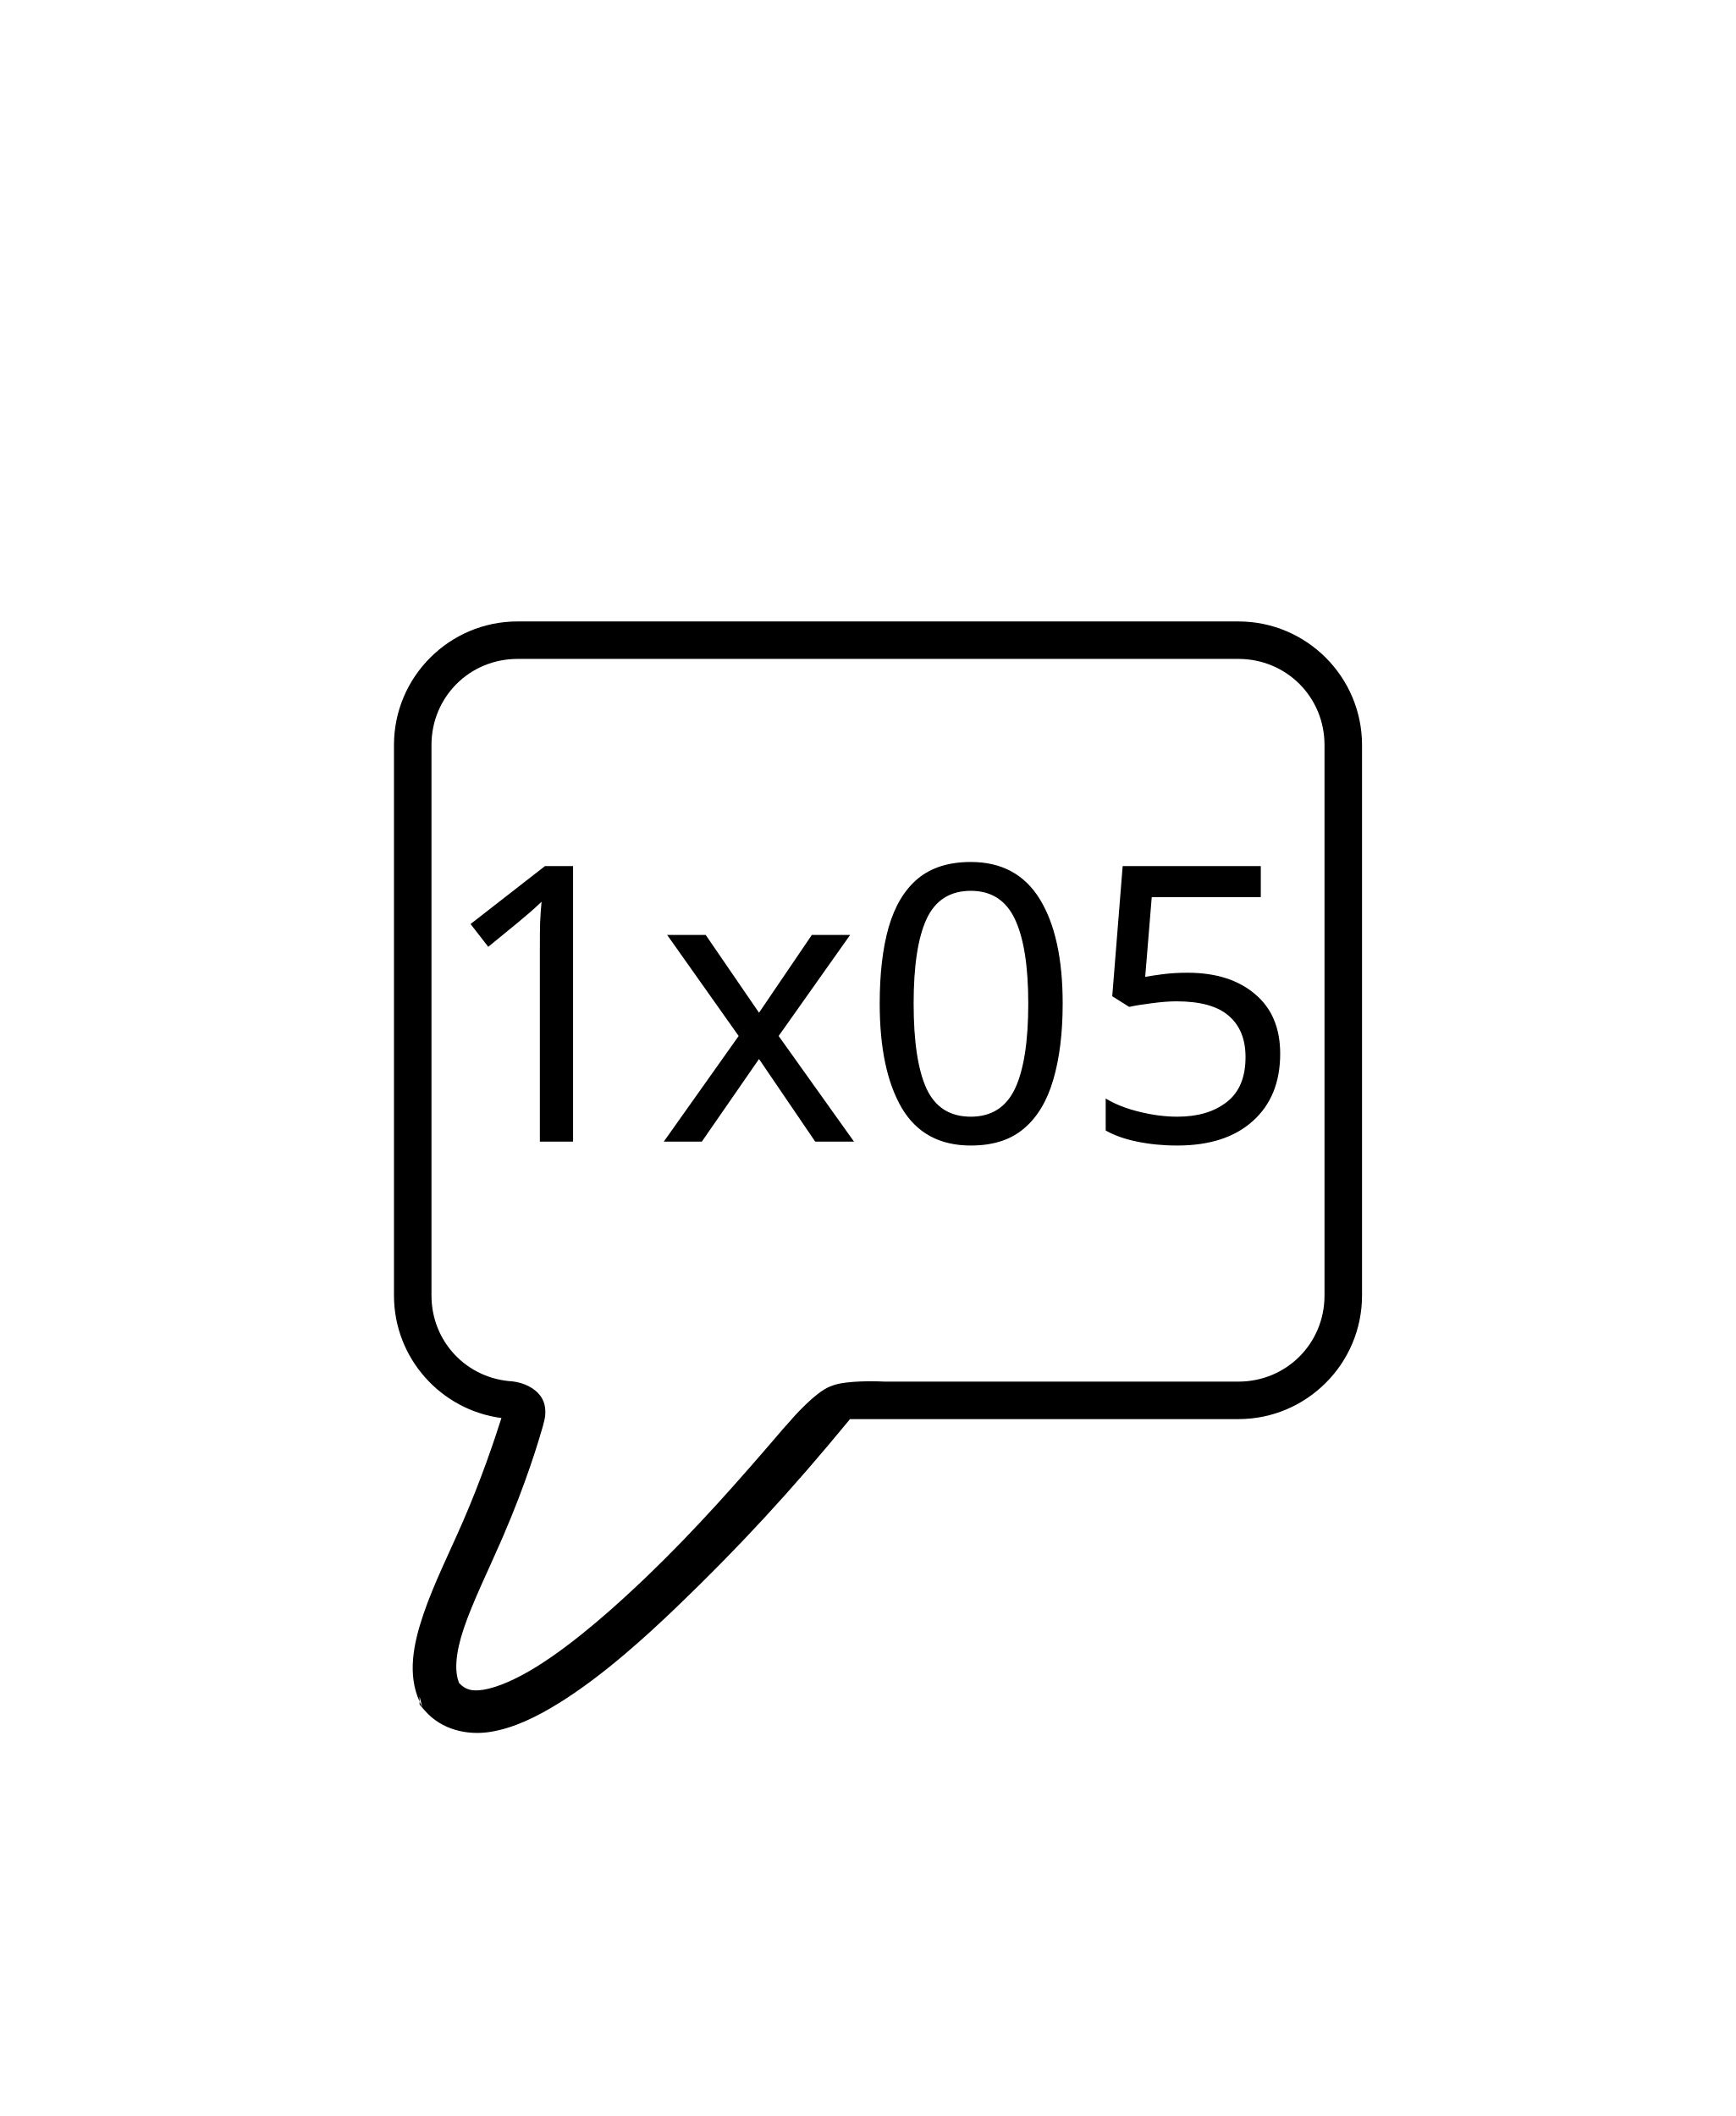
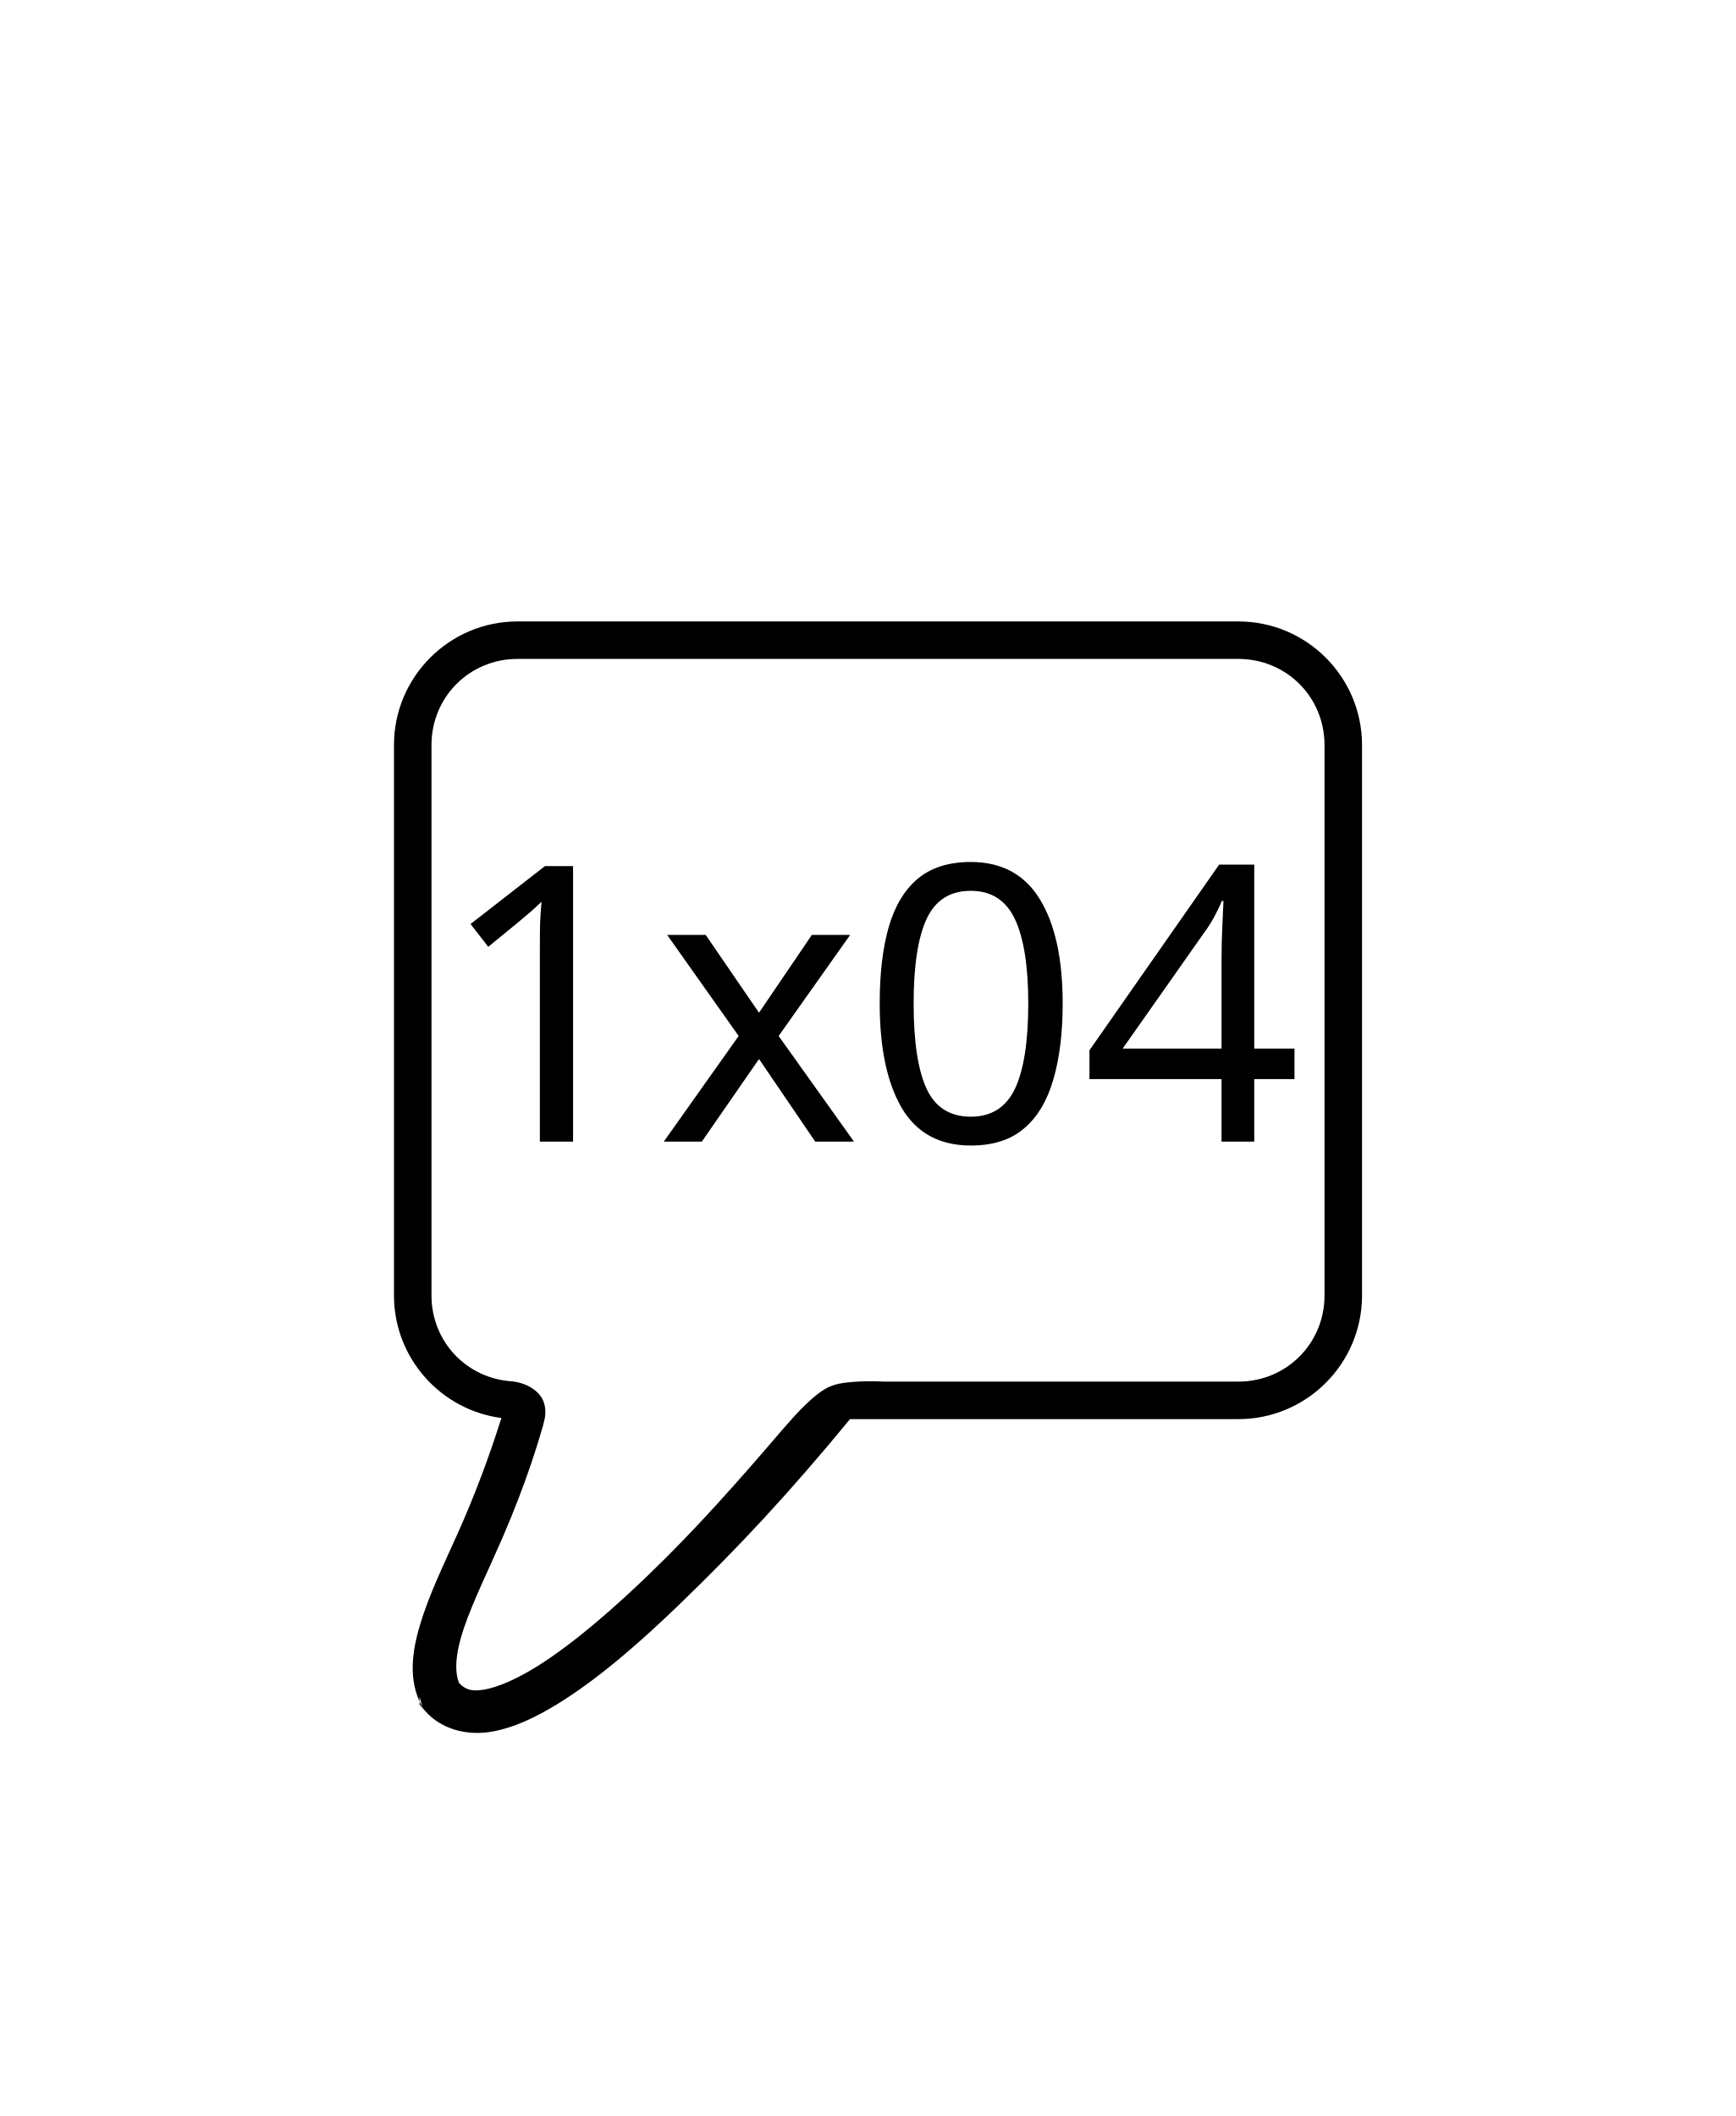
<svg xmlns="http://www.w3.org/2000/svg" xmlns:xlink="http://www.w3.org/1999/xlink" width="111.894mm" height="136.427mm" viewBox="0 0 111.894 136.427" version="1.1" id="svg8">
  <defs id="defs2">
    <linearGradient id="linearGradient839">
      <stop style="stop-color:#fefefe;stop-opacity:1;" offset="0" id="stop835" />
      <stop style="stop-color:#fefefe;stop-opacity:0;" offset="1" id="stop837" />
    </linearGradient>
    <rect x="-35.396" y="138.35" width="3.79" height="3.42" id="rect837" />
    <linearGradient xlink:href="#linearGradient839" id="linearGradient841" x1="79.914" y1="144.162" x2="132.452" y2="144.162" gradientUnits="userSpaceOnUse" />
  </defs>
  <g id="layer1" transform="translate(-50.23618,-75.94797)">
    <text xml:space="preserve" id="text835" style="font-size:1.411px;line-height:1.25;font-family:'Lingua Franca';-inkscape-font-specification:'Lingua Franca';text-align:center;letter-spacing:0px;white-space:pre;shape-inside:url(#rect837);" />
    <text xml:space="preserve" style="font-size:1.382px;line-height:1.25;font-family:'Lingua Franca';-inkscape-font-specification:'Lingua Franca';text-align:center;letter-spacing:0px;text-anchor:middle;fill:#000000;fill-opacity:1;stroke:none;stroke-width:0.745" x="107.167" y="149.554" id="text843">
-       <tspan id="tspan841" x="107.167" y="149.554" style="font-style:normal;font-variant:normal;font-weight:normal;font-stretch:normal;font-size:24.868px;font-family:'Lingua Franca';-inkscape-font-specification:'Lingua Franca, Normal';font-variant-ligatures:normal;font-variant-caps:normal;font-variant-numeric:normal;font-variant-east-asian:normal;fill:#000000;fill-opacity:1;stroke:none;stroke-width:0.745">1x05</tspan>
+       <tspan id="tspan841" x="107.167" y="149.554" style="font-style:normal;font-variant:normal;font-weight:normal;font-stretch:normal;font-size:24.868px;font-family:'Lingua Franca';-inkscape-font-specification:'Lingua Franca, Normal';font-variant-ligatures:normal;font-variant-caps:normal;font-variant-numeric:normal;font-variant-east-asian:normal;fill:#000000;fill-opacity:1;stroke:none;stroke-width:0.745" dy="0 0">1x04</tspan>
    </text>
    <path id="rect837-3-6-6" style="color:#000000;font-style:normal;font-variant:normal;font-weight:normal;font-stretch:normal;font-size:medium;line-height:normal;font-family:sans-serif;font-variant-ligatures:normal;font-variant-position:normal;font-variant-caps:normal;font-variant-numeric:normal;font-variant-alternates:normal;font-variant-east-asian:normal;font-feature-settings:normal;font-variation-settings:normal;text-indent:0;text-align:start;text-decoration:none;text-decoration-line:none;text-decoration-style:solid;text-decoration-color:#000000;letter-spacing:normal;word-spacing:normal;text-transform:none;writing-mode:lr-tb;direction:ltr;text-orientation:mixed;dominant-baseline:auto;baseline-shift:baseline;text-anchor:start;white-space:normal;shape-padding:0;shape-margin:0;inline-size:0;clip-rule:nonzero;display:inline;overflow:visible;visibility:visible;isolation:auto;mix-blend-mode:normal;color-interpolation:sRGB;color-interpolation-filters:linearRGB;solid-color:#000000;solid-opacity:1;vector-effect:none;fill:#000000;fill-opacity:1;fill-rule:evenodd;stroke:none;stroke-width:1.367;stroke-linecap:butt;stroke-linejoin:miter;stroke-miterlimit:4;stroke-dasharray:none;stroke-dashoffset:0;stroke-opacity:1;color-rendering:auto;image-rendering:auto;shape-rendering:auto;text-rendering:auto;enable-background:accumulate;stop-color:#000000" d="m 83.604,116.014 c -4.394,0 -7.967,3.576 -7.967,7.97 v 35.489 c 0,4.041 3.024,7.388 6.928,7.9 -0.47,1.479 -1.308,3.967 -2.475,6.659 -0.847,1.954 -1.889,4.021 -2.567,6.028 -0.636,1.885 -1.03,3.842 -0.235,5.597 v -0.324 l 0.171,0.665 c -0.062,-0.113 -0.119,-0.226 -0.171,-0.341 v 0.188 l 0.334,0.387 c 1.082,1.25 2.752,1.616 4.239,1.376 1.487,-0.241 2.943,-0.947 4.388,-1.84 2.89,-1.787 5.726,-4.397 7.604,-6.199 3.963,-3.802 7.346,-7.453 11.186,-12.125 h 2.331 22.71 c 4.394,0 7.97,-3.576 7.97,-7.97 v -35.489 c 0,-4.394 -3.576,-7.97 -7.97,-7.97 z m 0,2.417 h 46.474 c 3.096,0 5.553,2.456 5.553,5.553 v 35.489 c 0,3.096 -2.456,5.553 -5.553,5.553 H 107.285 c -0.197,-0.008 -1.832,-0.092 -2.961,0.137 -0.2,0.041 -0.414,0.115 -0.569,0.176 -0.984,0.384 -2.472,2.104 -2.472,2.104 h 0.004 l -0.547,0.611 c -2.91,3.405 -5.674,6.534 -8.793,9.528 -1.83,1.756 -4.601,4.27 -7.147,5.844 -1.273,0.787 -2.493,1.32 -3.378,1.463 -0.818,0.132 -1.19,-0.022 -1.584,-0.425 -0.306,-0.733 -0.246,-1.909 0.299,-3.523 0.584,-1.731 1.592,-3.765 2.481,-5.814 1.592,-3.672 2.358,-6.333 2.622,-7.235 l 0.109,-0.449 c 1.2e-5,0 0.204,-0.809 -0.236,-1.447 -0.397,-0.57 -1.093,-0.894 -1.837,-0.986 -2.938,-0.168 -5.221,-2.551 -5.221,-5.537 v -35.489 c 0,-3.096 2.454,-5.553 5.55,-5.553 z" />
  </g>
</svg>
